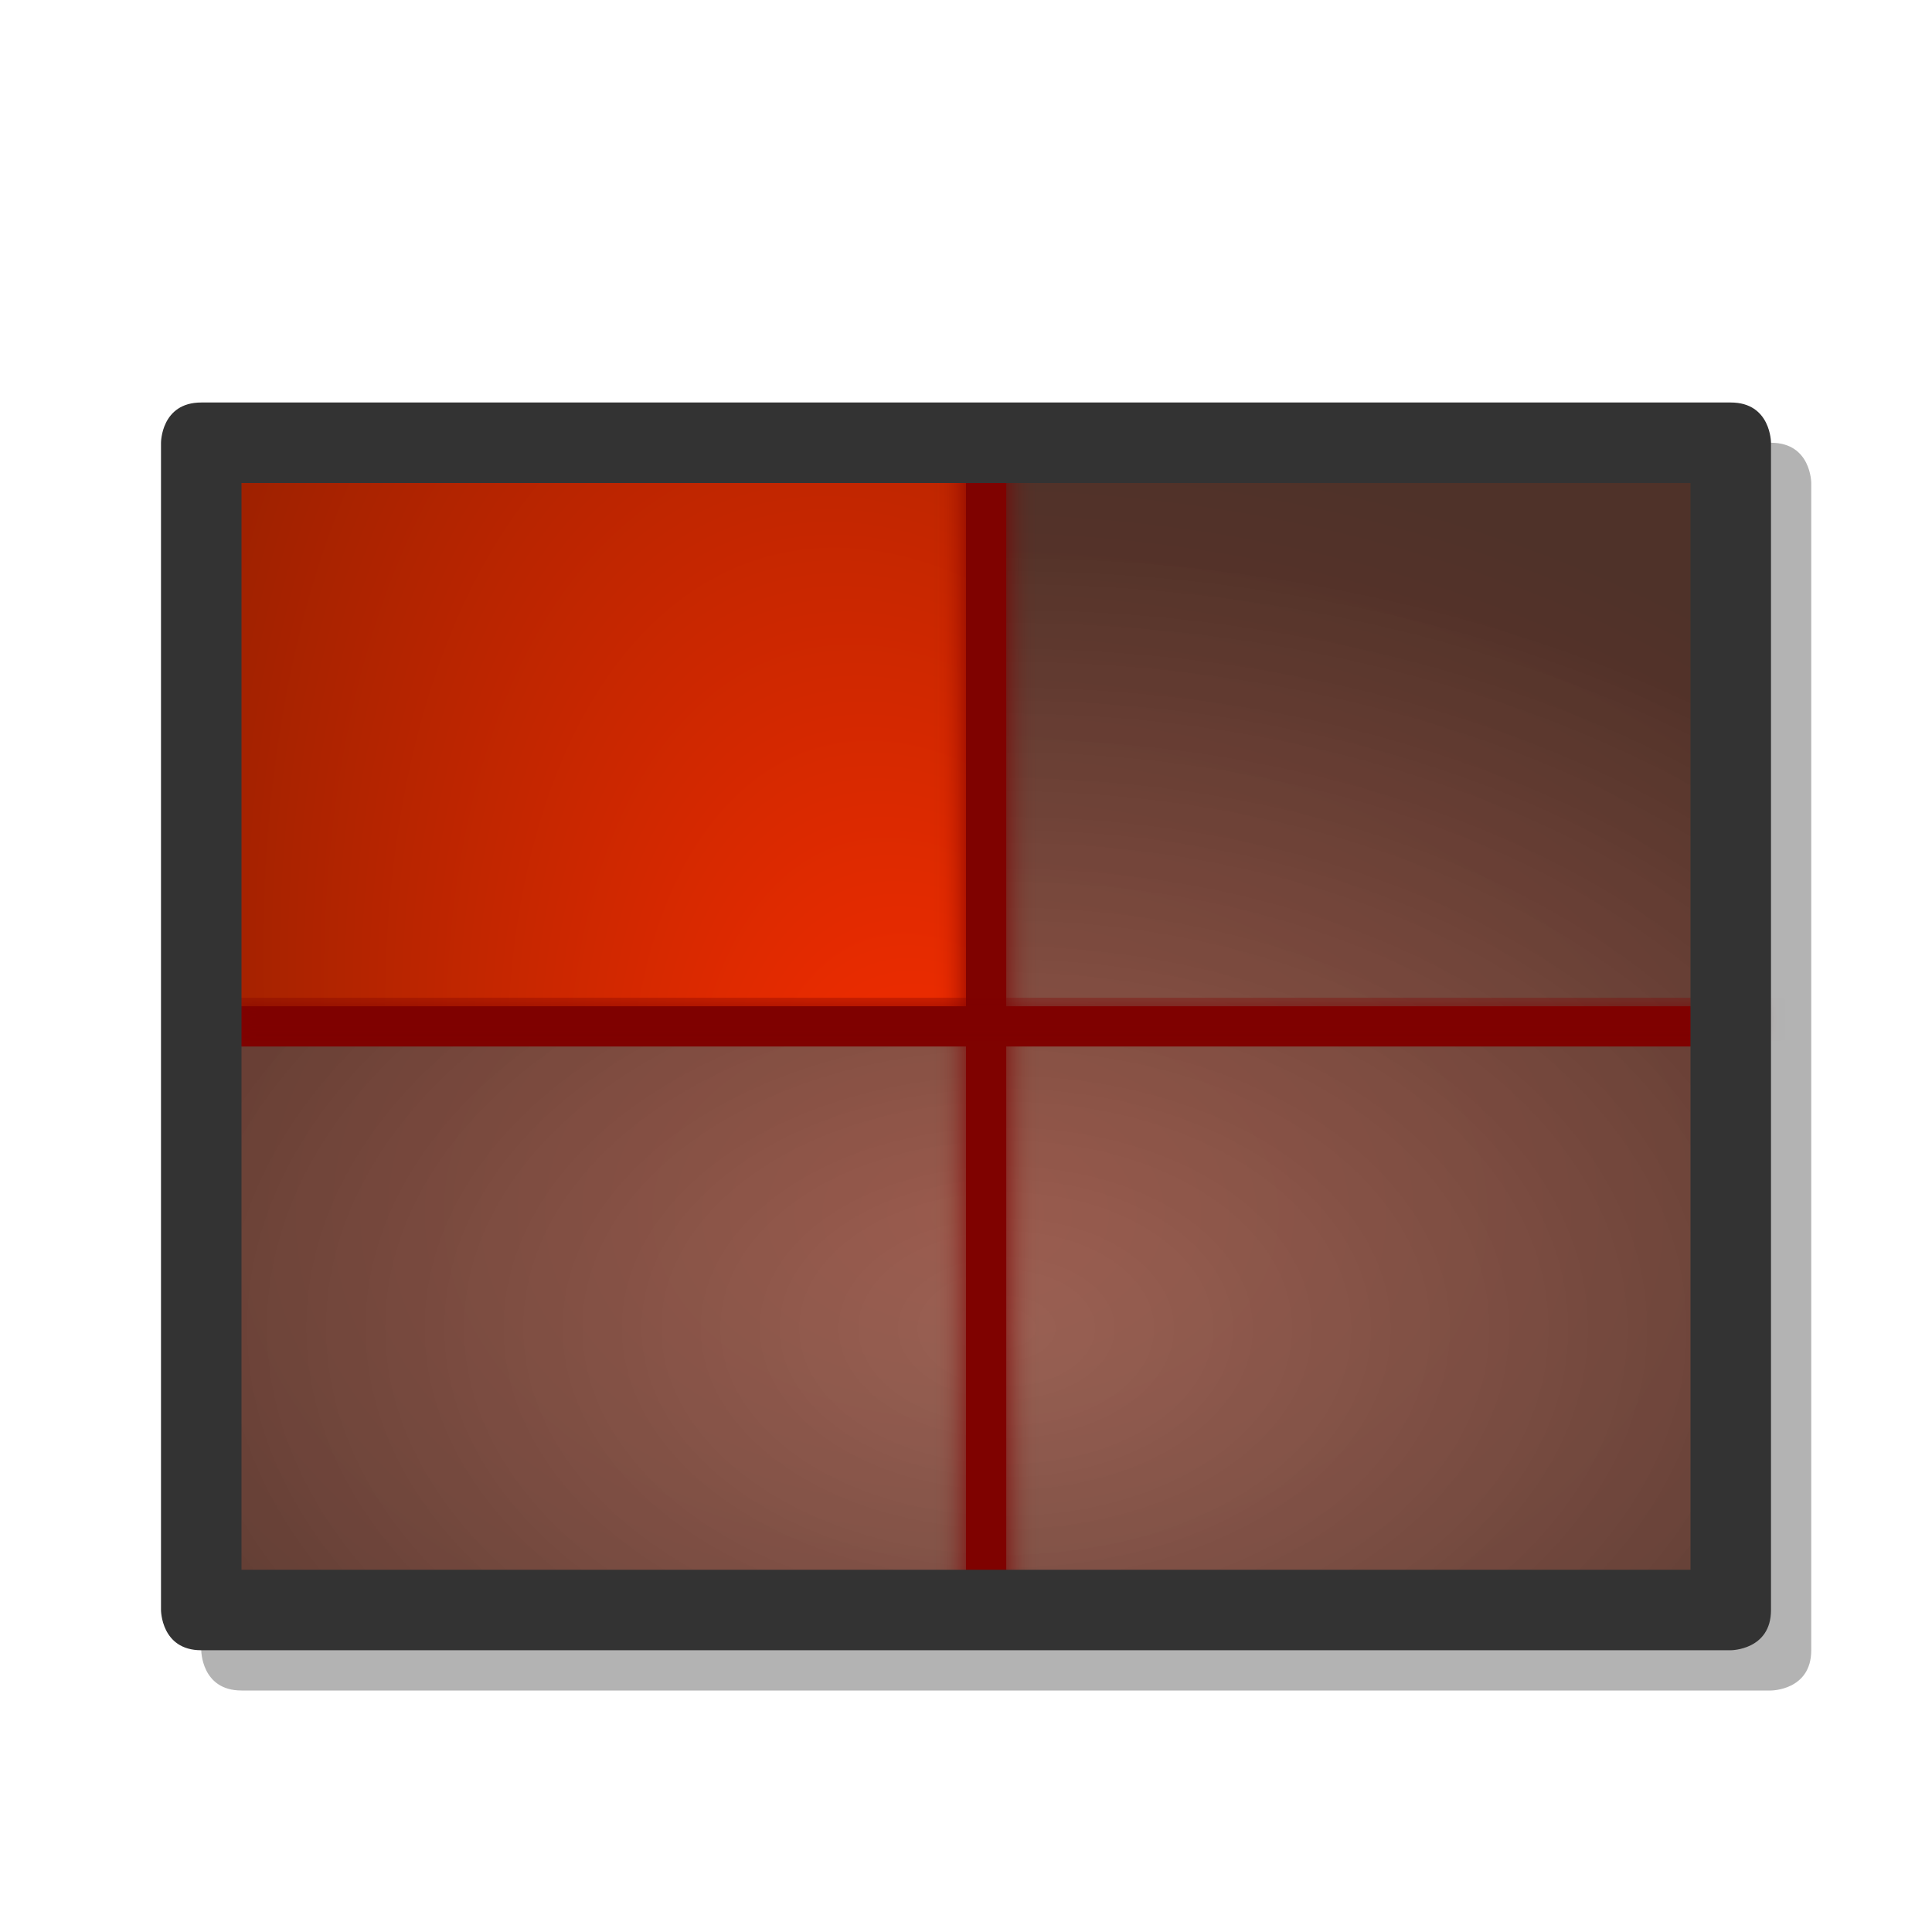
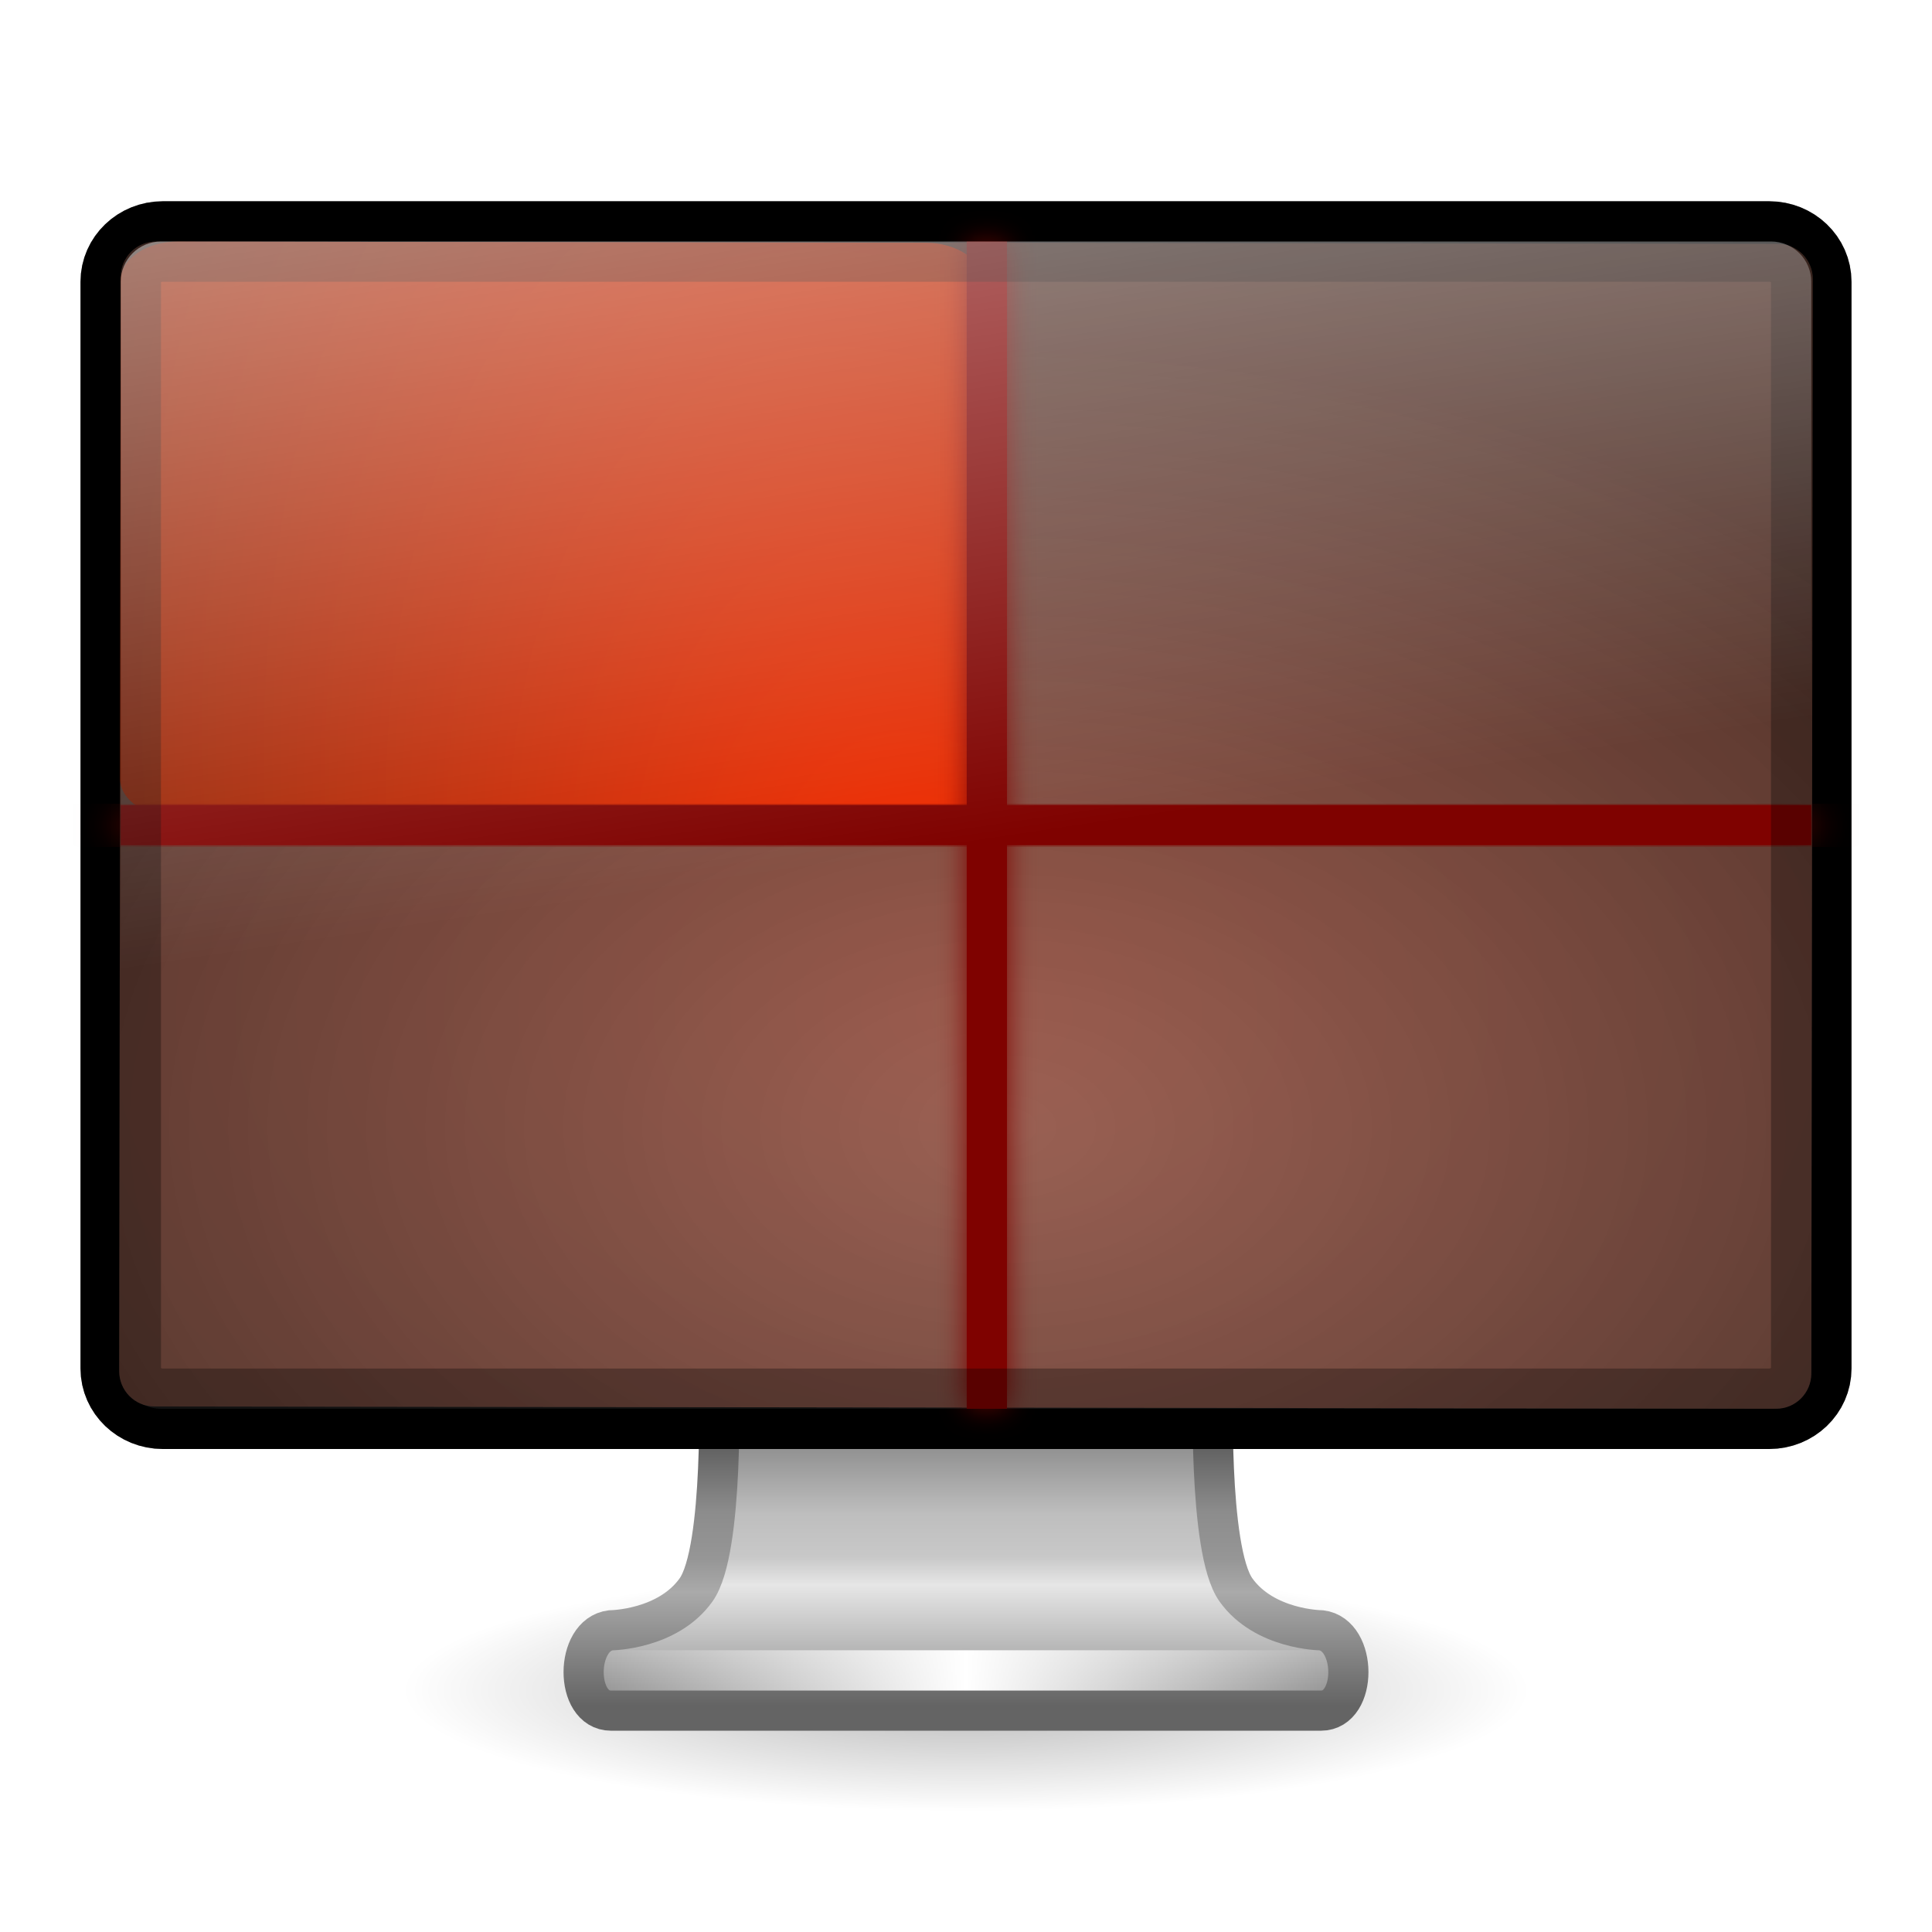
<svg xmlns="http://www.w3.org/2000/svg" xmlns:xlink="http://www.w3.org/1999/xlink" width="48" height="48" id="svg2985" version="1.1">
  <defs id="defs2987">
    <linearGradient id="linearGradient4195">
      <stop id="stop4197" offset="0" style="stop-color:#df5e28;stop-opacity:0.941;" />
      <stop id="stop4199" offset="1" style="stop-color:#1a1716;stop-opacity:0.941" />
    </linearGradient>
    <linearGradient id="linearGradient10954">
      <stop style="stop-color:#909090;stop-opacity:1;" offset="0" id="stop10956" />
      <stop style="stop-color:#cecece;stop-opacity:1" offset="1" id="stop10958" />
    </linearGradient>
    <linearGradient id="linearGradient10938">
      <stop style="stop-color:#dadada;stop-opacity:1" offset="0" id="stop10940" />
      <stop style="stop-color:#f6f6f5;stop-opacity:1" offset="1" id="stop10942" />
    </linearGradient>
    <linearGradient id="linearGradient11438">
      <stop style="stop-color:#babdb6;stop-opacity:1;" offset="0" id="stop11440" />
      <stop style="stop-color:#4a4d46;stop-opacity:1" offset="1" id="stop11442" />
    </linearGradient>
    <linearGradient id="linearGradient10966">
      <stop style="stop-color:#ffffff;stop-opacity:1;" offset="0" id="stop10968" />
      <stop style="stop-color:#f0f0f0;stop-opacity:1" offset="1" id="stop10970" />
    </linearGradient>
    <linearGradient id="linearGradient11473">
      <stop style="stop-color:#3877c4;stop-opacity:1;" offset="0" id="stop11475" />
      <stop id="stop7562" offset="1" style="stop-color:#1c3b62;stop-opacity:1;" />
    </linearGradient>
    <linearGradient id="linearGradient4788">
      <stop id="stop4790" offset="0" style="stop-color:#ffffff;stop-opacity:1;" />
      <stop id="stop4792" offset="1" style="stop-color:#ffffff;stop-opacity:0;" />
    </linearGradient>
    <radialGradient xlink:href="#linearGradient12771" id="radialGradient12777" cx="144.167" cy="129.174" fx="144.167" fy="129.174" r="97.906" gradientTransform="matrix(1.16579,-0.05054328,0.0329754,0.746793,-28.16094,39.99441)" gradientUnits="userSpaceOnUse" />
    <linearGradient id="linearGradient12771">
      <stop style="stop-color:#ffffff;stop-opacity:1;" offset="0" id="stop12773" />
      <stop style="stop-color:#ffffff;stop-opacity:0;" offset="1" id="stop12775" />
    </linearGradient>
    <radialGradient xlink:href="#linearGradient12771" id="radialGradient3521" cx="144.167" cy="129.174" fx="144.167" fy="129.174" r="97.906" gradientTransform="matrix(1.16579,-0.05054328,0.0329754,0.746793,-28.16094,39.99441)" gradientUnits="userSpaceOnUse" />
    <radialGradient xlink:href="#linearGradient12771" id="radialGradient3529" cx="144.167" cy="129.174" fx="144.167" fy="129.174" r="97.906" gradientTransform="matrix(1.16579,-0.05054328,0.0329754,0.746793,-28.16094,39.99441)" gradientUnits="userSpaceOnUse" />
    <radialGradient xlink:href="#linearGradient12771" id="radialGradient3537" cx="144.167" cy="129.174" fx="144.167" fy="129.174" r="97.906" gradientTransform="matrix(1.16579,-0.05054328,0.0329754,0.746793,-28.16094,39.99441)" gradientUnits="userSpaceOnUse" />
    <radialGradient xlink:href="#linearGradient12771" id="radialGradient3545" cx="144.167" cy="129.174" fx="144.167" fy="129.174" r="97.906" gradientTransform="matrix(1.16579,-0.05054328,0.0329754,0.746793,-28.16094,39.99441)" gradientUnits="userSpaceOnUse" />
    <radialGradient xlink:href="#linearGradient12771" id="radialGradient3553" cx="144.167" cy="129.174" fx="144.167" fy="129.174" r="97.906" gradientTransform="matrix(1.16579,-0.05054328,0.0329754,0.746793,-28.16094,39.99441)" gradientUnits="userSpaceOnUse" />
    <radialGradient xlink:href="#linearGradient12771" id="radialGradient3561" cx="144.167" cy="129.174" fx="144.167" fy="129.174" r="97.906" gradientTransform="matrix(1.16579,-0.05054328,0.0329754,0.746793,-28.16094,39.99441)" gradientUnits="userSpaceOnUse" />
    <radialGradient xlink:href="#linearGradient12771" id="radialGradient3569" cx="144.167" cy="129.174" fx="144.167" fy="129.174" r="97.906" gradientTransform="matrix(1.16579,-0.05054328,0.0329754,0.746793,-28.16094,39.99441)" gradientUnits="userSpaceOnUse" />
    <radialGradient xlink:href="#linearGradient12771" id="radialGradient3577" cx="144.167" cy="129.174" fx="144.167" fy="129.174" r="97.906" gradientTransform="matrix(1.16579,-0.05054328,0.0329754,0.746793,-28.16094,39.99441)" gradientUnits="userSpaceOnUse" />
    <radialGradient xlink:href="#linearGradient12771" id="radialGradient3585" cx="144.167" cy="129.174" fx="144.167" fy="129.174" r="97.906" gradientTransform="matrix(1.16579,-0.05054328,0.0329754,0.746793,-28.16094,39.99441)" gradientUnits="userSpaceOnUse" />
    <radialGradient xlink:href="#linearGradient12771" id="radialGradient3593" cx="144.167" cy="129.174" fx="144.167" fy="129.174" r="97.906" gradientTransform="matrix(1.16579,-0.05054328,0.0329754,0.746793,-28.16094,39.99441)" gradientUnits="userSpaceOnUse" />
    <radialGradient xlink:href="#linearGradient12771" id="radialGradient3601" cx="144.167" cy="129.174" fx="144.167" fy="129.174" r="97.906" gradientTransform="matrix(1.16579,-0.05054328,0.0329754,0.746793,-28.16094,39.99441)" gradientUnits="userSpaceOnUse" />
    <radialGradient r="97.906" fy="129.174" fx="144.167" cy="129.174" cx="144.167" gradientTransform="matrix(1.16579,-0.05054328,0.0329754,0.746793,-28.16094,39.99441)" gradientUnits="userSpaceOnUse" id="radialGradient3665" xlink:href="#linearGradient12771" />
    <radialGradient xlink:href="#linearGradient10966" id="radialGradient3348" gradientUnits="userSpaceOnUse" gradientTransform="matrix(0.1709132,2.3948575e-4,-1.885288e-4,0.1345469,-0.8241495,18.42583)" cx="149.565" cy="258.761" fx="149.565" fy="258.761" r="116.231" />
    <linearGradient xlink:href="#linearGradient10938" id="linearGradient3355" gradientUnits="userSpaceOnUse" gradientTransform="matrix(0.1760192,0,0,0.1798063,-1.587065,12.33736)" x1="134.833" y1="68.529" x2="171.903" y2="206.876" />
    <linearGradient xlink:href="#linearGradient11438" id="linearGradient3357" gradientUnits="userSpaceOnUse" x1="184.951" y1="149.21" x2="185.071" y2="236.397" gradientTransform="matrix(0.1798054,0,0,0.1798054,-0.6386018,10.85333)" />
    <radialGradient xlink:href="#linearGradient12771" id="radialGradient3387" gradientUnits="userSpaceOnUse" gradientTransform="matrix(1.16579,-0.05054328,0.0329754,0.746793,-28.16094,39.99441)" cx="144.167" cy="129.174" fx="144.167" fy="129.174" r="97.906" />
    <radialGradient xlink:href="#linearGradient4788" id="radialGradient3404" gradientUnits="userSpaceOnUse" gradientTransform="matrix(-1.824376,0.00876531,-0.00620867,-1.307801,609.5291,98.0673)" cx="326.021" cy="58" fx="326.021" fy="58" r="12.5" />
    <radialGradient xlink:href="#linearGradient4788" id="radialGradient3407" gradientUnits="userSpaceOnUse" gradientTransform="matrix(-1.888202,0.00857771,-0.00642588,-1.279811,636.8603,96.52335)" cx="326.021" cy="58" fx="326.021" fy="58" r="12.5" />
    <radialGradient xlink:href="#linearGradient11473" id="radialGradient4014" gradientUnits="userSpaceOnUse" gradientTransform="matrix(0.2708409,0,0,0.1777665,-16.45829,8.840227)" cx="149.565" cy="190.137" fx="149.565" fy="190.137" r="108.515" />
    <radialGradient xlink:href="#linearGradient11473" id="radialGradient4017" gradientUnits="userSpaceOnUse" gradientTransform="matrix(0.2785812,3.9175803e-4,-2.5360296e-4,0.1816378,-17.6272,7.97491)" cx="149.565" cy="190.137" fx="149.565" fy="190.137" r="108.515" />
    <linearGradient xlink:href="#linearGradient10954" id="linearGradient4020" gradientUnits="userSpaceOnUse" gradientTransform="matrix(0.1696838,2.3939518e-4,-2.3776336e-4,0.1708486,-1.344677,13.52782)" x1="141.315" y1="237.286" x2="141.315" y2="57.029" />
    <radialGradient xlink:href="#linearGradient4195-5" id="radialGradient3889" gradientUnits="userSpaceOnUse" gradientTransform="matrix(0.2031251,-0.08812329,0.1236326,0.3357866,-42.38554,-18.85971)" cx="189.702" cy="230.104" fx="189.702" fy="230.104" r="108.515" />
    <linearGradient id="linearGradient4195-5">
      <stop id="stop4197-5" offset="0" style="stop-color:#ff5200;stop-opacity:1;" />
      <stop id="stop4199-9" offset="1" style="stop-color:#1a1716;stop-opacity:0.941" />
    </linearGradient>
    <radialGradient r="108.515" fy="230.104" fx="189.702" cy="230.104" cx="189.702" gradientTransform="matrix(0.2031251,-0.08812329,0.1236326,0.3357866,-42.94693,-18.04641)" gradientUnits="userSpaceOnUse" id="radialGradient3099" xlink:href="#linearGradient4195-5" />
    <linearGradient xlink:href="#linearGradient10954-4" id="linearGradient4020-4" gradientUnits="userSpaceOnUse" gradientTransform="matrix(0.1696838,2.3939518e-4,-2.3776336e-4,0.1708486,-4.944677,-6.472182)" x1="141.315" y1="237.286" x2="141.315" y2="57.029" />
    <linearGradient id="linearGradient10954-4">
      <stop style="stop-color:#a4a4a4;stop-opacity:1;" offset="0" id="stop10956-8" />
      <stop style="stop-color:#cecece;stop-opacity:1" offset="1" id="stop10958-8" />
    </linearGradient>
    <linearGradient xlink:href="#linearGradient10954-4" id="linearGradient6521" gradientUnits="userSpaceOnUse" gradientTransform="matrix(0.1696838,2.3939518e-4,-2.3776336e-4,0.1708486,-1.344678,13.52782)" x1="141.315" y1="237.286" x2="141.315" y2="57.029" />
    <radialGradient xlink:href="#linearGradient11473" id="radialGradient3843" gradientUnits="userSpaceOnUse" gradientTransform="matrix(0.2708409,0,0,0.1777665,-16.10474,8.839727)" cx="149.565" cy="190.137" fx="149.565" fy="190.137" r="108.515" />
    <radialGradient xlink:href="#linearGradient11473" id="radialGradient3848" gradientUnits="userSpaceOnUse" gradientTransform="matrix(0.2708409,0,0,0.1777665,-16.45829,8.840227)" cx="149.565" cy="190.137" fx="149.565" fy="190.137" r="108.515" />
    <radialGradient xlink:href="#linearGradient11473" id="radialGradient3865" gradientUnits="userSpaceOnUse" gradientTransform="matrix(0.2708409,0,0,0.1777665,-16.45829,8.840227)" cx="149.565" cy="190.137" fx="149.565" fy="190.137" r="108.515" />
    <radialGradient xlink:href="#linearGradient11473" id="radialGradient3910" gradientUnits="userSpaceOnUse" gradientTransform="matrix(0.2708409,0,0,0.1777665,-16.45275,12.84022)" cx="149.565" cy="190.137" fx="149.565" fy="190.137" r="108.515" />
    <radialGradient xlink:href="#linearGradient11473-9" id="radialGradient4014-8" gradientUnits="userSpaceOnUse" gradientTransform="matrix(0.2708409,0,0,0.1777665,-16.45829,8.840227)" cx="149.565" cy="190.137" fx="149.565" fy="190.137" r="108.515" />
    <linearGradient id="linearGradient11473-9">
      <stop style="stop-color:#a026c4;stop-opacity:1;" offset="0" id="stop11475-1" />
      <stop id="stop8072" offset="1" style="stop-color:#501362;stop-opacity:1;" />
    </linearGradient>
+     <radialGradient xlink:href="#linearGradient4195-0" id="radialGradient4193" gradientUnits="userSpaceOnUse" gradientTransform="matrix(0.1662361,-0.1567248,0.1383313,0.1676275,-34.2743,44.27018)" cx="186.191" cy="190.519" fx="186.191" fy="190.519" r="108.515" />
    <linearGradient id="linearGradient4195-0">
      <stop id="stop4197-7" offset="0" style="stop-color:#ff7400;stop-opacity:1;" />
      <stop style="stop-color:#7f3a00;stop-opacity:1;" offset="1" id="stop3847" />
    </linearGradient>
-     <radialGradient xlink:href="#linearGradient11473-1" id="radialGradient4014-6" gradientUnits="userSpaceOnUse" gradientTransform="matrix(0.2708409,0,0,0.1777665,-16.45829,8.840227)" cx="149.565" cy="190.137" fx="149.565" fy="190.137" r="108.515" />
+     <radialGradient r="108.515" fy="190.137" fx="149.565" cy="190.137" cx="149.565" gradientTransform="matrix(0.2708409,0,0,0.1777665,-16.54255,12.97886)" gradientUnits="userSpaceOnUse" id="radialGradient3129" xlink:href="#linearGradient11473-9" />
+     <radialGradient cx="6.703" cy="73.616" r="7.228" fx="6.703" fy="73.616" id="radialGradient3001" xlink:href="#linearGradient10691-1" gradientUnits="userSpaceOnUse" gradientTransform="matrix(1.936801,0,0,0.4150287,11.01818,13.44736)" />
+     <linearGradient id="linearGradient10691-1">
+       <stop id="stop10693-3" style="stop-color:#000000;stop-opacity:1" offset="0" />
+       <stop id="stop10695-1" style="stop-color:#000000;stop-opacity:0" offset="1" />
+     </linearGradient>
+     <linearGradient x1="361.106" y1="87.05" x2="361.106" y2="94.396" id="linearGradient3832-9" xlink:href="#linearGradient3912" gradientUnits="userSpaceOnUse" gradientTransform="matrix(0.9964089,0,0,1.000144,-237.882,-27.01272)" />
+     <linearGradient id="linearGradient3912">
+       <stop id="stop3914" style="stop-color:#787878;stop-opacity:1" offset="0" />
+       <stop id="stop3916" style="stop-color:#bebebe;stop-opacity:1" offset="0.35" />
+       <stop id="stop3918" style="stop-color:#c8c8c8;stop-opacity:1" offset="0.494" />
+       <stop id="stop3920" style="stop-color:#e6e6e6;stop-opacity:1" offset="0.589" />
+       <stop id="stop3922" style="stop-color:#8c8c8c;stop-opacity:1" offset="1" />
+     </linearGradient>
+     <linearGradient x1="61.969" y1="35.944" x2="61.969" y2="43.378" id="linearGradient3834-6" xlink:href="#linearGradient3924" gradientUnits="userSpaceOnUse" gradientTransform="translate(57,24)" />
+     <linearGradient id="linearGradient3924">
+       <stop id="stop3926" style="stop-color:#464646;stop-opacity:1" offset="0" />
+       <stop id="stop3928" style="stop-color:#8c8c8c;stop-opacity:1" offset="0.35" />
+       <stop id="stop3930" style="stop-color:#969696;stop-opacity:1" offset="0.51" />
+       <stop id="stop3932" style="stop-color:#aaaaaa;stop-opacity:1" offset="0.62" />
+       <stop id="stop3934" style="stop-color:#646464;stop-opacity:1" offset="1" />
+     </linearGradient>
+     <linearGradient x1="15.574" y1="46.971" x2="23.578" y2="46.971" id="linearGradient2993" xlink:href="#linearGradient3342" gradientUnits="userSpaceOnUse" gradientTransform="matrix(1.117647,0,0,1,92.64803,19.529)" spreadMethod="reflect" />
+     <linearGradient id="linearGradient3342">
+       <stop id="stop3344" style="stop-color:#ffffff;stop-opacity:0" offset="0" />
+       <stop id="stop3346" style="stop-color:#ffffff;stop-opacity:1" offset="1" />
+     </linearGradient>
+     <radialGradient cx="12.244" cy="4.863" r="21" fx="12.244" fy="4.863" id="radialGradient2989" xlink:href="#linearGradient6712" gradientUnits="userSpaceOnUse" gradientTransform="matrix(1.416763,0.01999111,-0.01319114,1.117501,89.67443,29.59912)" />
+     <linearGradient id="linearGradient6712">
+       <stop id="stop6714" style="stop-color:#3c3c3c;stop-opacity:1" offset="0" />
+       <stop id="stop6716" style="stop-color:#1e1e1e;stop-opacity:1" offset="1" />
+     </linearGradient>
+     <linearGradient x1="12.938" y1="8.438" x2="15.25" y2="19.812" id="linearGradient2986" xlink:href="#linearGradient6592-2-7" gradientUnits="userSpaceOnUse" gradientTransform="matrix(1.095238,0,0,1.333332,92.71429,23)" />
+     <linearGradient id="linearGradient6592-2-7">
+       <stop id="stop6594-0-2" style="stop-color:#ffffff;stop-opacity:0.275" offset="0" />
+       <stop id="stop6596-2-5" style="stop-color:#ffffff;stop-opacity:0" offset="1" />
+     </linearGradient>
+     <radialGradient xlink:href="#linearGradient10691-1" id="radialGradient4111" gradientUnits="userSpaceOnUse" gradientTransform="matrix(1.936801,0,0,0.4150287,11.01818,11.44736)" cx="6.703" cy="73.616" fx="6.703" fy="73.616" r="7.228" />
+     <linearGradient xlink:href="#linearGradient3912" id="linearGradient4113" gradientUnits="userSpaceOnUse" gradientTransform="matrix(0.9964089,0,0,1.000144,-332.882,-52.01272)" x1="361.106" y1="87.05" x2="361.106" y2="94.396" />
+     <linearGradient xlink:href="#linearGradient3924" id="linearGradient4115" gradientUnits="userSpaceOnUse" gradientTransform="translate(-38,-1.000001)" x1="61.969" y1="35.944" x2="61.969" y2="43.378" />
+     <linearGradient xlink:href="#linearGradient3342" id="linearGradient4117" gradientUnits="userSpaceOnUse" gradientTransform="matrix(1.117647,0,0,1,-2.351969,-5.471004)" spreadMethod="reflect" x1="15.574" y1="46.971" x2="23.578" y2="46.971" />
+     <radialGradient xlink:href="#linearGradient6712" id="radialGradient4123" gradientUnits="userSpaceOnUse" gradientTransform="matrix(1.416763,0.01999111,-0.01319114,1.117501,-5.32557,6.599116)" cx="12.244" cy="4.863" fx="12.244" fy="4.863" r="21" />
+     <clipPath clipPathUnits="userSpaceOnUse" id="clipPath4898">
+       <rect style="fill:#1a1a1a;fill-opacity:1;stroke:none" id="rect4900" y="25.429" x="7.773" ry="0.715" rx="0.773" height="20.727" width="32.455" />
+     </clipPath>
+     <linearGradient xlink:href="#linearGradient3342" id="linearGradient4911" x1="17" y1="22" x2="14" y2="2" gradientUnits="userSpaceOnUse" />
+     <filter color-interpolation-filters="sRGB" id="filter4699">
+       <feGaussianBlur stdDeviation="0.212" id="feGaussianBlur4701" />
+     </filter>
+     <radialGradient r="108.515" fy="206.853" fx="150.134" cy="206.853" cx="150.134" gradientTransform="matrix(0.2708409,0,0,0.1777665,-16.59583,11.19451)" gradientUnits="userSpaceOnUse" id="radialGradient3216" xlink:href="#linearGradient11473-7" />
+     <linearGradient id="linearGradient11473-7">
+       <stop style="stop-color:#958ed1;stop-opacity:1;" offset="0" id="stop11475-9" />
+       <stop id="stop7776" offset="1" style="stop-color:#4a4768;stop-opacity:1;" />
+     </linearGradient>
+     <radialGradient xlink:href="#linearGradient11473-1" id="radialGradient3517" gradientUnits="userSpaceOnUse" gradientTransform="matrix(0.2708409,0,0,0.1777665,-16.36652,12.08164)" cx="149.292" cy="207.488" fx="149.292" fy="207.488" r="108.515" />
    <linearGradient id="linearGradient11473-1">
      <stop style="stop-color:#e74d75;stop-opacity:1;" offset="0" id="stop11475-16" />
      <stop id="stop5517" offset="1" style="stop-color:#73263a;stop-opacity:1;" />
    </linearGradient>
-     <radialGradient xlink:href="#linearGradient11473-14" id="radialGradient4014-1" gradientUnits="userSpaceOnUse" gradientTransform="matrix(0.2708409,0,0,0.1777665,-16.81364,12.20073)" cx="149.565" cy="190.137" fx="149.565" fy="190.137" r="108.515" />
-     <linearGradient id="linearGradient11473-14">
-       <stop style="stop-color:#4db4e7;stop-opacity:1;" offset="0" id="stop11475-4" />
-       <stop id="stop4036" offset="1" style="stop-color:#265a73;stop-opacity:1;" />
+     <radialGradient r="108.515" fy="206.853" fx="150.134" cy="206.853" cx="150.134" gradientTransform="matrix(0.2708409,0,0,0.1777665,-16.59583,11.19451)" gradientUnits="userSpaceOnUse" id="radialGradient3216-7" xlink:href="#linearGradient11473-7-9" />
+     <linearGradient id="linearGradient11473-7-9">
+       <stop style="stop-color:#e6c42a;stop-opacity:1;" offset="0" id="stop11475-9-4" />
+       <stop id="stop7776-1" offset="1" style="stop-color:#706a30;stop-opacity:1;" />
    </linearGradient>
-     <radialGradient xlink:href="#linearGradient11473-7" id="radialGradient4014-15" gradientUnits="userSpaceOnUse" gradientTransform="matrix(0.2708409,0,0,0.1777665,-16.45829,8.840227)" cx="149.565" cy="190.137" fx="149.565" fy="190.137" r="108.515" />
-     <linearGradient id="linearGradient11473-7">
-       <stop style="stop-color:#958ed1;stop-opacity:1;" offset="0" id="stop11475-9" />
-       <stop id="stop7776" offset="1" style="stop-color:#4a4768;stop-opacity:1;" />
-     </linearGradient>
-     <radialGradient r="108.515" fy="190.137" fx="149.565" cy="190.137" cx="149.565" gradientTransform="matrix(0.2708409,0,0,0.1777665,-16.59444,12.19451)" gradientUnits="userSpaceOnUse" id="radialGradient3216" xlink:href="#linearGradient11473-7" />
-     <radialGradient r="108.515" fy="230.104" fx="189.702" cy="230.104" cx="189.702" gradientTransform="matrix(0.2031251,-0.09540698,0.1236326,0.3635405,-42.94547,-17.98036)" gradientUnits="userSpaceOnUse" id="radialGradient3099-9" xlink:href="#linearGradient4195-5-2" />
+     <radialGradient r="108.515" fy="206.853" fx="150.134" cy="206.853" cx="150.134" gradientTransform="matrix(0.2708409,0,0,0.1777665,-16.56245,7.193226)" gradientUnits="userSpaceOnUse" id="radialGradient5791" xlink:href="#linearGradient11473-7-9" />
+     <filter color-interpolation-filters="sRGB" id="filter3887" x="-0.031" width="1.062" y="-1.17" height="3.34">
+       <feGaussianBlur stdDeviation="0.487" id="feGaussianBlur3889" />
+     </filter>
+     <filter color-interpolation-filters="sRGB" id="filter3883" x="-0.81" width="2.62" y="-0.031" height="1.062">
+       <feGaussianBlur stdDeviation="0.338" id="feGaussianBlur3885" />
+     </filter>
+     <radialGradient r="108.515" fy="230.104" fx="189.702" cy="230.104" cx="189.702" gradientTransform="matrix(0.2031251,-0.09540698,0.1236326,0.3635405,-42.93371,-22.98039)" gradientUnits="userSpaceOnUse" id="radialGradient3099-9" xlink:href="#linearGradient4195-5-2" />
    <linearGradient id="linearGradient4195-5-2">
      <stop id="stop4197-5-2" offset="0" style="stop-color:#ff2e00;stop-opacity:1;" />
      <stop style="stop-color:#7f1d00;stop-opacity:1;" offset="1" id="stop3832" />
    </linearGradient>
-     <radialGradient xlink:href="#linearGradient4195-5-2" id="radialGradient3836" gradientUnits="userSpaceOnUse" gradientTransform="matrix(0.2708409,0,0,0.1777665,-16.45394,12.34023)" cx="149.565" cy="190.137" fx="149.565" fy="190.137" r="108.515" />
-     <linearGradient id="linearGradient3076">
-       <stop id="stop3078" offset="0" style="stop-color:#ff2e00;stop-opacity:1;" />
-       <stop style="stop-color:#7f1d00;stop-opacity:1;" offset="1" id="stop3080" />
+     <radialGradient xlink:href="#linearGradient4195-5-2" id="radialGradient3836" gradientUnits="userSpaceOnUse" gradientTransform="matrix(0.2708409,0,0,0.1777665,-16.4428,7.340204)" cx="149.565" cy="190.137" fx="149.565" fy="190.137" r="108.515" />
+     <linearGradient id="linearGradient5967">
+       <stop id="stop5969" offset="0" style="stop-color:#ff2e00;stop-opacity:1;" />
+       <stop style="stop-color:#7f1d00;stop-opacity:1;" offset="1" id="stop5971" />
    </linearGradient>
-     <radialGradient xlink:href="#linearGradient11473-2" id="radialGradient4014-11" gradientUnits="userSpaceOnUse" gradientTransform="matrix(0.2708409,0,0,0.1777665,-16.45829,8.840227)" cx="149.565" cy="190.137" fx="149.565" fy="190.137" r="108.515" />
+     <radialGradient r="108.515" fy="206.025" fx="153.307" cy="206.025" cx="153.307" gradientTransform="matrix(0.2708409,0,0,0.1777665,-16.45394,12.34023)" gradientUnits="userSpaceOnUse" id="radialGradient3094" xlink:href="#linearGradient11473-2" />
    <linearGradient id="linearGradient11473-2">
      <stop style="stop-color:#777777;stop-opacity:1;" offset="0" id="stop11475-160" />
      <stop id="stop3903" offset="1" style="stop-color:#3b3b3b;stop-opacity:1;" />
    </linearGradient>
-     <radialGradient r="108.515" fy="206.025" fx="153.307" cy="206.025" cx="153.307" gradientTransform="matrix(0.2708409,0,0,0.1777665,-16.45394,12.34023)" gradientUnits="userSpaceOnUse" id="radialGradient3094" xlink:href="#linearGradient11473-2" />
-     <filter id="filter3883" x="-0.81" width="2.62" y="-0.031" height="1.062">
-       <feGaussianBlur stdDeviation="0.338" id="feGaussianBlur3885" />
-     </filter>
-     <filter id="filter3887" x="-0.031" width="1.062" y="-1.17" height="3.34">
-       <feGaussianBlur stdDeviation="0.487" id="feGaussianBlur3889" />
-     </filter>
+     <radialGradient r="108.515" fy="206.025" fx="153.307" cy="206.025" cx="153.307" gradientTransform="matrix(0.2708409,0,0,0.1777665,-16.4428,7.340204)" gradientUnits="userSpaceOnUse" id="radialGradient5985" xlink:href="#linearGradient11473-2" />
  </defs>
-   <g id="layer1" transform="translate(0,-16)">
-     <path id="path4012" d="m 6,27 c -1,0 -1,1 -1,1 l 0,29 c 0,0 0,1 1,1 l 38,0 c 0,0 1,0 1,-1 l 0,-29 c 0,0 0,-1 -1,-1 z m 37,2 0,27 -36,0 0,-27 z" style="color:#000000;fill:#b3b3b3;fill-opacity:1;fill-rule:nonzero;stroke:none;stroke-width:10.116;marker:none;visibility:visible;display:inline;overflow:visible;enable-background:new" />
-     <rect transform="matrix(0.999999,0.00141561,-0.00138697,0.999999,0,0)" ry="0.877" rx="0.872" y="26.993" x="5.037" height="28.946" width="38.04" id="rect10538" style="color:#000000;fill:url(#radialGradient3094);fill-opacity:1;fill-rule:nonzero;stroke:none;stroke-width:2;marker:none;visibility:visible;display:inline;overflow:visible;enable-background:accumulate" />
-     <rect style="opacity:0.3;color:#000000;fill:url(#radialGradient3836);fill-opacity:1;fill-rule:nonzero;stroke:none;stroke-width:2;marker:none;visibility:visible;display:inline;overflow:visible;enable-background:accumulate" id="rect3066" width="38.04" height="28.946" x="5.037" y="26.993" rx="0.872" ry="0.877" transform="matrix(0.999999,0.00141561,-0.00138697,0.999999,0,0)" />
-     <rect style="color:#000000;fill:url(#radialGradient3099-9);fill-opacity:1;fill-rule:nonzero;stroke:none;stroke-width:2;marker:none;visibility:visible;display:inline;overflow:visible;enable-background:accumulate" id="rect4191" width="19.399" height="14.314" x="5.034" y="26.992" rx="0.872" ry="0" transform="matrix(0.9999988,0.001555,-0.00126265,0.9999992,0,0)" />
-     <rect ry="0" rx="0.438" y="27" x="24" height="29" width="1" id="rect5226" style="fill:#7f0200;fill-opacity:1;stroke:none;filter:url(#filter3883)" />
-     <rect style="fill:#7f0200;fill-opacity:1;stroke:none" id="rect4201" width="1" height="29" x="24" y="27" rx="0.5" ry="0" />
-     <rect ry="0" rx="0" y="-43" x="41" height="38" width="1" id="rect3844" style="fill:#7f0200;fill-opacity:1;stroke:none" transform="matrix(0,1,-1,0,0,0)" />
-     <rect transform="matrix(0,1,-1,0,0.17,0.83)" style="fill:#7f0200;fill-opacity:1;stroke:none;filter:url(#filter3887)" id="rect5228" width="1" height="38" x="40" y="-43" rx="0" ry="0" />
-     <rect style="fill:none;stroke:none" id="rect4189" width="16.705" height="23.776" x="6.717" y="26.753" rx="0.872" ry="0.877" />
-     <path style="color:#000000;fill:#333333;fill-opacity:1;fill-rule:nonzero;stroke:none;stroke-width:10.116;marker:none;visibility:visible;display:inline;overflow:visible;enable-background:new" d="m 5,26 c -1,0 -1,1 -1,1 l 0,29 c 0,0 0,1 1,1 l 38,0 c 0,0 1,0 1,-1 l 0,-29 c 0,0 0,-1 -1,-1 z m 37,2 0,27 -36,0 0,-27 z" id="rect3070" />
+   <g id="layer2">
+     <path d="m 38,42 c 0,1.657 -6.268,3 -14,3 -7.732,0 -14,-1.343 -14,-3 0,-1.657 6.268,-3 14,-3 7.732,0 14,1.343 14,3 l 0,0 z" id="path2589" style="opacity:0.3;fill:url(#radialGradient4111);fill-opacity:1;fill-rule:nonzero;stroke:none;stroke-width:0.8;marker:none;visibility:visible;display:inline;overflow:visible" />
+     <path d="m 17.859,34.25 c 0,0 0.142,4.258 -0.565,5.25 -0.707,0.992 -2.114,1.004 -2.114,1.004 -0.903,0.104 -0.91,1.996 0,1.996 l 17.64,0 c 0.91,0 0.903,-1.893 0,-1.996 0,0 -1.407,-0.012 -2.114,-1.004 -0.707,-0.992 -0.565,-5.25 -0.565,-5.25 l -12.281,0 z" id="rect1789" style="color:#000000;fill:url(#linearGradient4113);fill-opacity:1;fill-rule:nonzero;stroke:url(#linearGradient4115);stroke-width:0.998;stroke-linecap:round;stroke-linejoin:round;stroke-miterlimit:4;stroke-opacity:1;stroke-dasharray:none;stroke-dashoffset:0.5;marker:none;visibility:visible;display:inline;overflow:visible;enable-background:new" />
+     <path d="m 15.613,41.5 16.774,0" id="path3340" style="fill:none;stroke:url(#linearGradient4117);stroke-width:1px;stroke-linecap:square;stroke-linejoin:miter;stroke-opacity:1" />
+     <rect style="fill:none;stroke:#000000;stroke-width:2;stroke-linecap:round;stroke-linejoin:round;stroke-miterlimit:4;stroke-opacity:1;stroke-dasharray:none;stroke-dashoffset:0.5" id="rect4125" y="6" x="3" ry="1" rx="1.044" height="29" width="42" />
+     <rect width="42" height="29" rx="1" ry="1" x="3" y="6" id="rect2722" style="fill:#1a1a1a;fill-opacity:1;stroke:none" />
+     <rect width="40" height="27" x="4" y="7" id="rect2716" style="fill:url(#radialGradient4123);fill-opacity:1;fill-rule:evenodd;stroke:none;display:inline;enable-background:new" ry="1" />
+   </g>
+   <g id="layer1" transform="translate(0,-16)" style="display:inline">
+     <rect transform="matrix(0.999999,0.00141561,-0.00138697,0.999999,0,0)" ry="0.877" rx="0.872" y="21.996" x="3.031" height="28.941" width="42.04" id="rect10538" style="color:#000000;fill:url(#radialGradient5985);fill-opacity:1;fill-rule:nonzero;stroke:none;stroke-width:2;marker:none;visibility:visible;display:inline;overflow:visible;enable-background:accumulate" />
+     <rect style="opacity:0.3;color:#000000;fill:url(#radialGradient3836);fill-opacity:1;fill-rule:nonzero;stroke:none;stroke-width:2;marker:none;visibility:visible;display:inline;overflow:visible;enable-background:accumulate" id="rect3066" width="42.04" height="28.941" x="3.031" y="21.996" rx="0.872" ry="0.877" transform="matrix(0.999999,0.00141561,-0.00138697,0.999999,0,0)" />
+     <rect style="color:#000000;fill:url(#radialGradient3099-9);fill-opacity:1;fill-rule:nonzero;stroke:none;stroke-width:2;marker:none;visibility:visible;display:inline;overflow:visible;enable-background:accumulate" id="rect4191" width="21.417" height="14.31" x="3.028" y="21.995" rx="1.417" ry="0.967" transform="matrix(0.9999988,0.001555,-0.00126265,0.9999992,0,0)" />
+     <rect ry="0" rx="0.438" y="22" x="24.018" height="29" width="1" id="rect5226" style="fill:#7f0200;fill-opacity:1;stroke:none;filter:url(#filter3883)" />
+     <rect transform="matrix(0,1,-1,0,0.1880728,-4.170001)" style="fill:#7f0200;fill-opacity:1;stroke:none;filter:url(#filter3887)" id="rect5228" width="1" height="42" x="40.17" y="-44.812" rx="0" ry="0" />
+     <rect style="fill:#7f0200;fill-opacity:1;stroke:none" id="rect4201" width="1" height="29" x="24.018" y="22" rx="0.5" ry="0" />
+     <rect ry="0" rx="0" y="-45" x="36" height="42" width="1" id="rect3844" style="fill:#7f0200;fill-opacity:1;stroke:none" transform="matrix(0,1,-1,0,0,0)" />
+     <rect style="fill:none;stroke:none" id="rect4189" width="16.705" height="23.776" x="6.735" y="21.753" rx="0.872" ry="0.877" />
+   </g>
+   <g id="layer3" style="display:inline">
+     <rect width="42" height="29" rx="1.044" ry="1" x="3" y="6" id="rect4916" style="opacity:0.3;fill:none;stroke:#000000;stroke-width:2;stroke-linecap:round;stroke-linejoin:round;stroke-miterlimit:4;stroke-opacity:1;stroke-dasharray:none;stroke-dashoffset:0.5;display:inline" />
+     <rect style="opacity:0.5;fill:url(#linearGradient4911);fill-opacity:1;stroke:none;display:inline" id="rect4902" y="6" x="3" ry="1" rx="1" height="29" width="42" />
  </g>
</svg>
